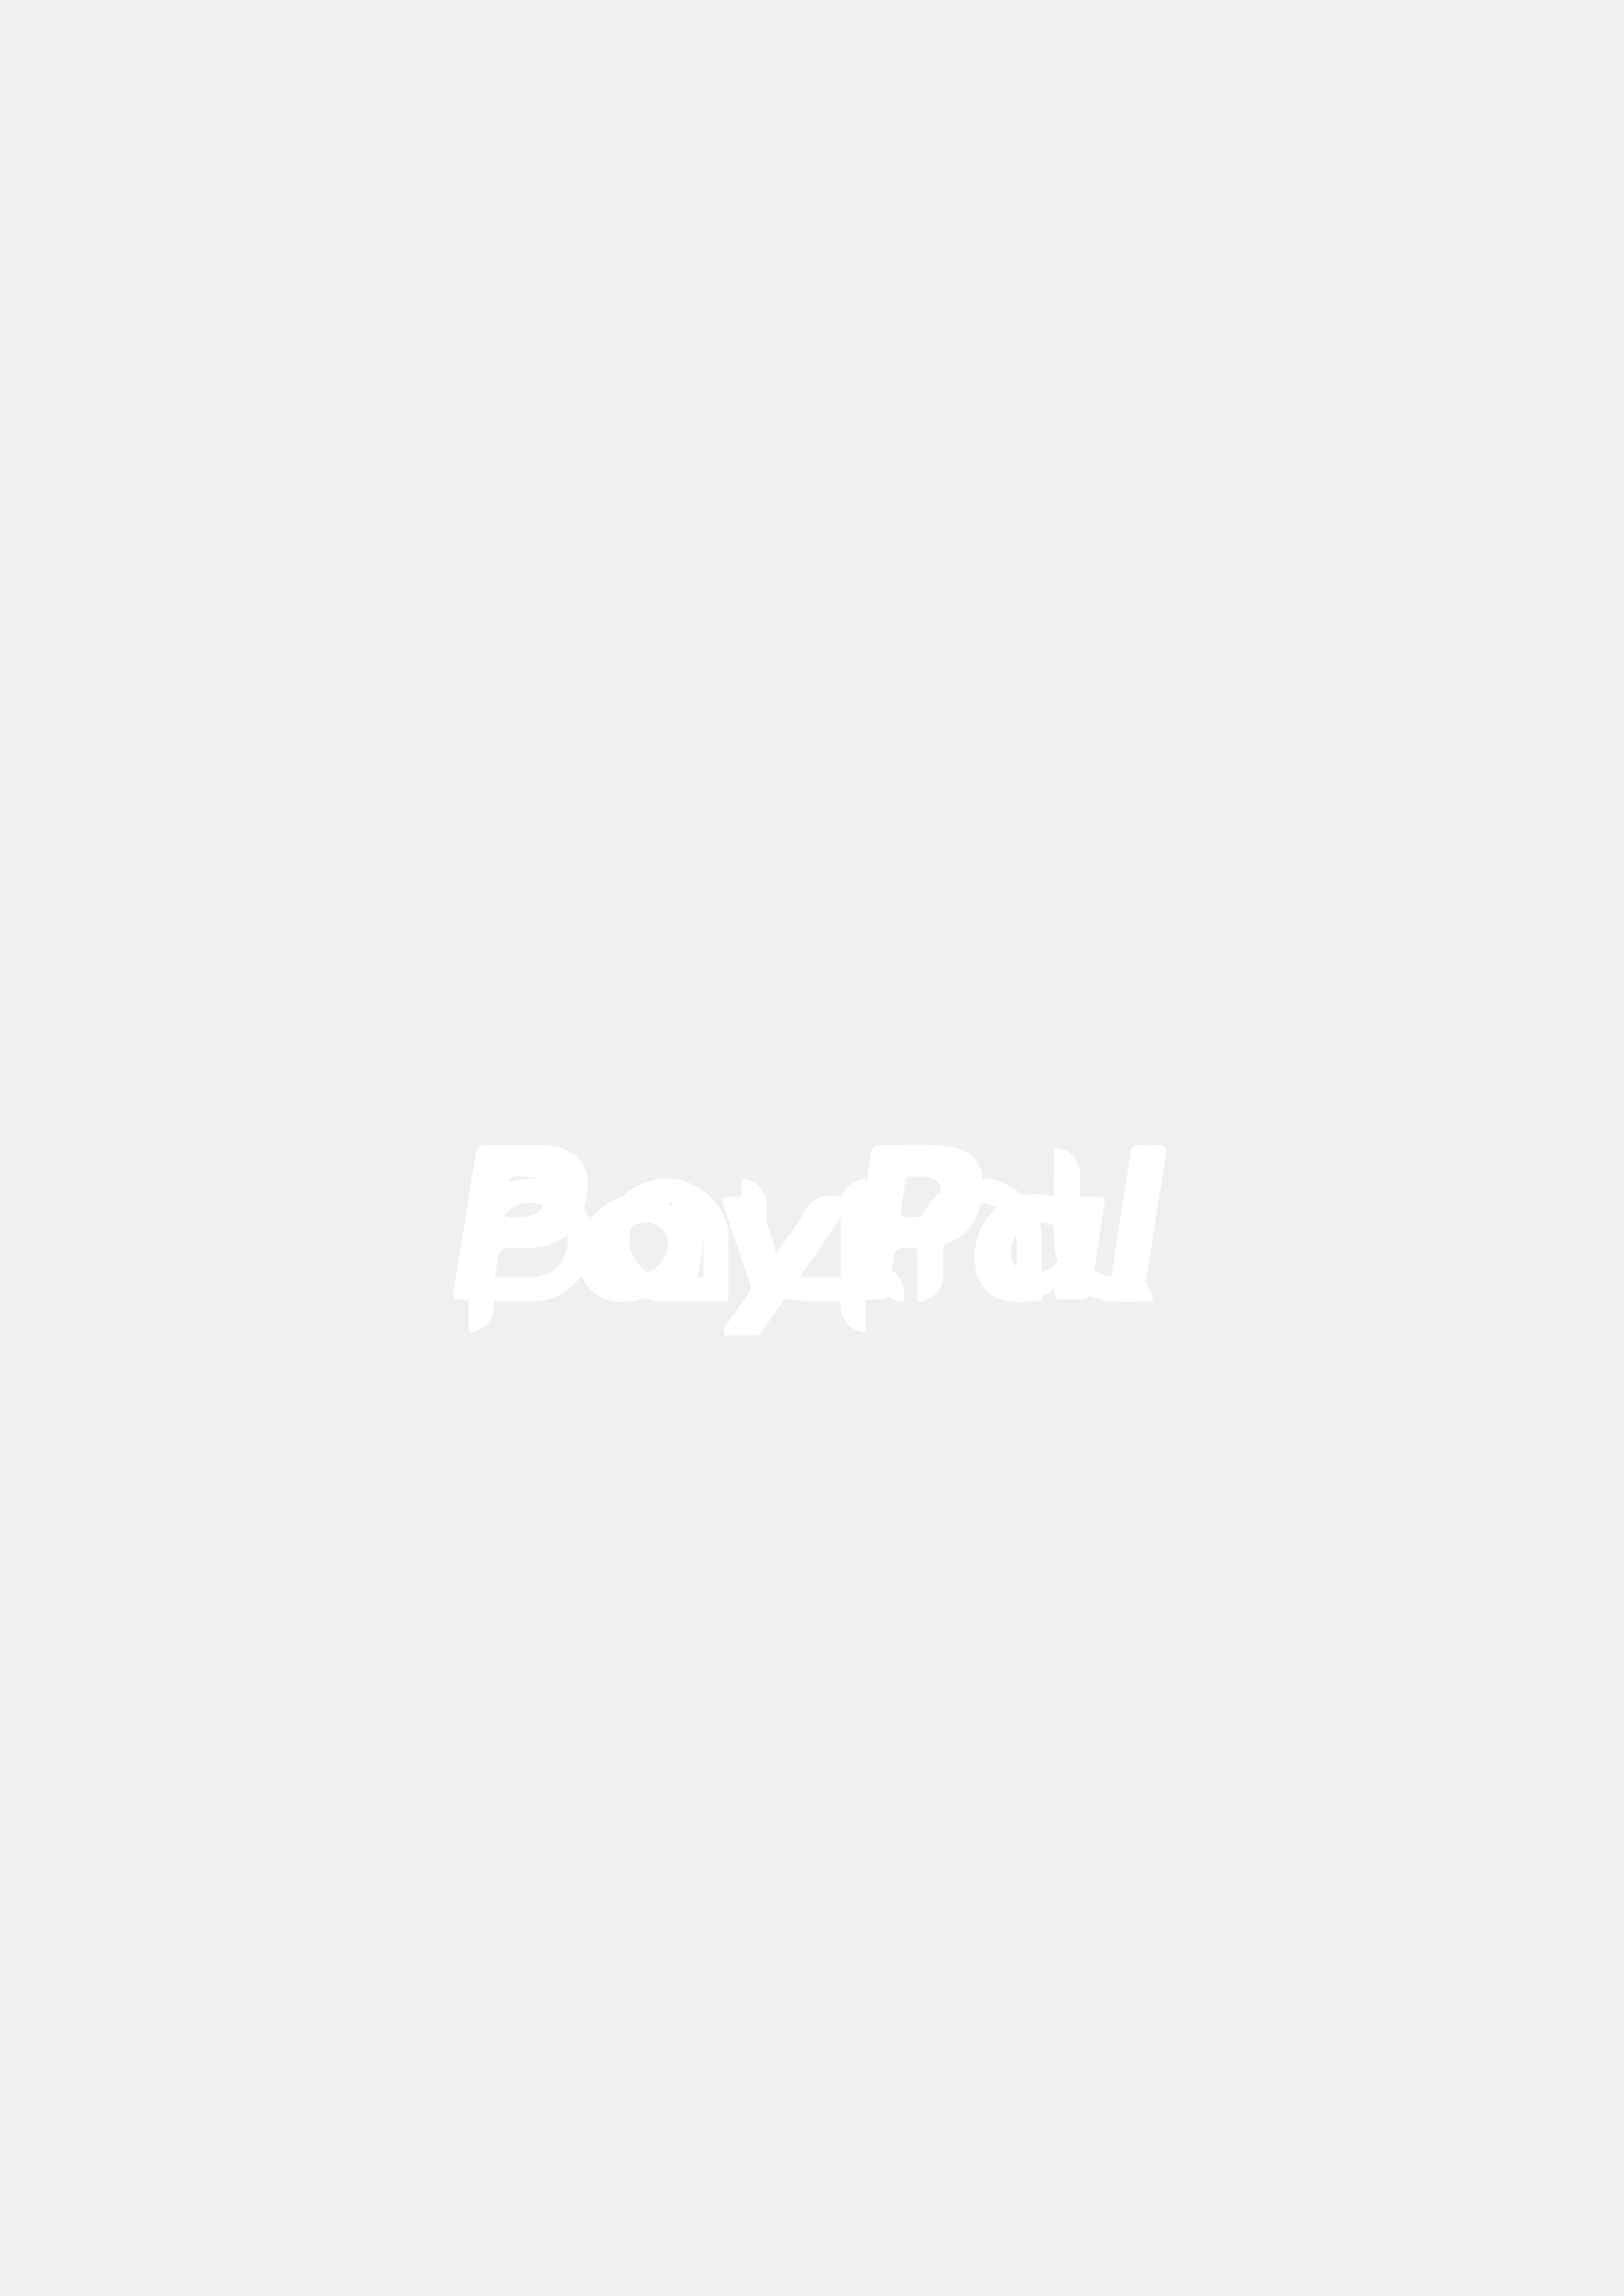
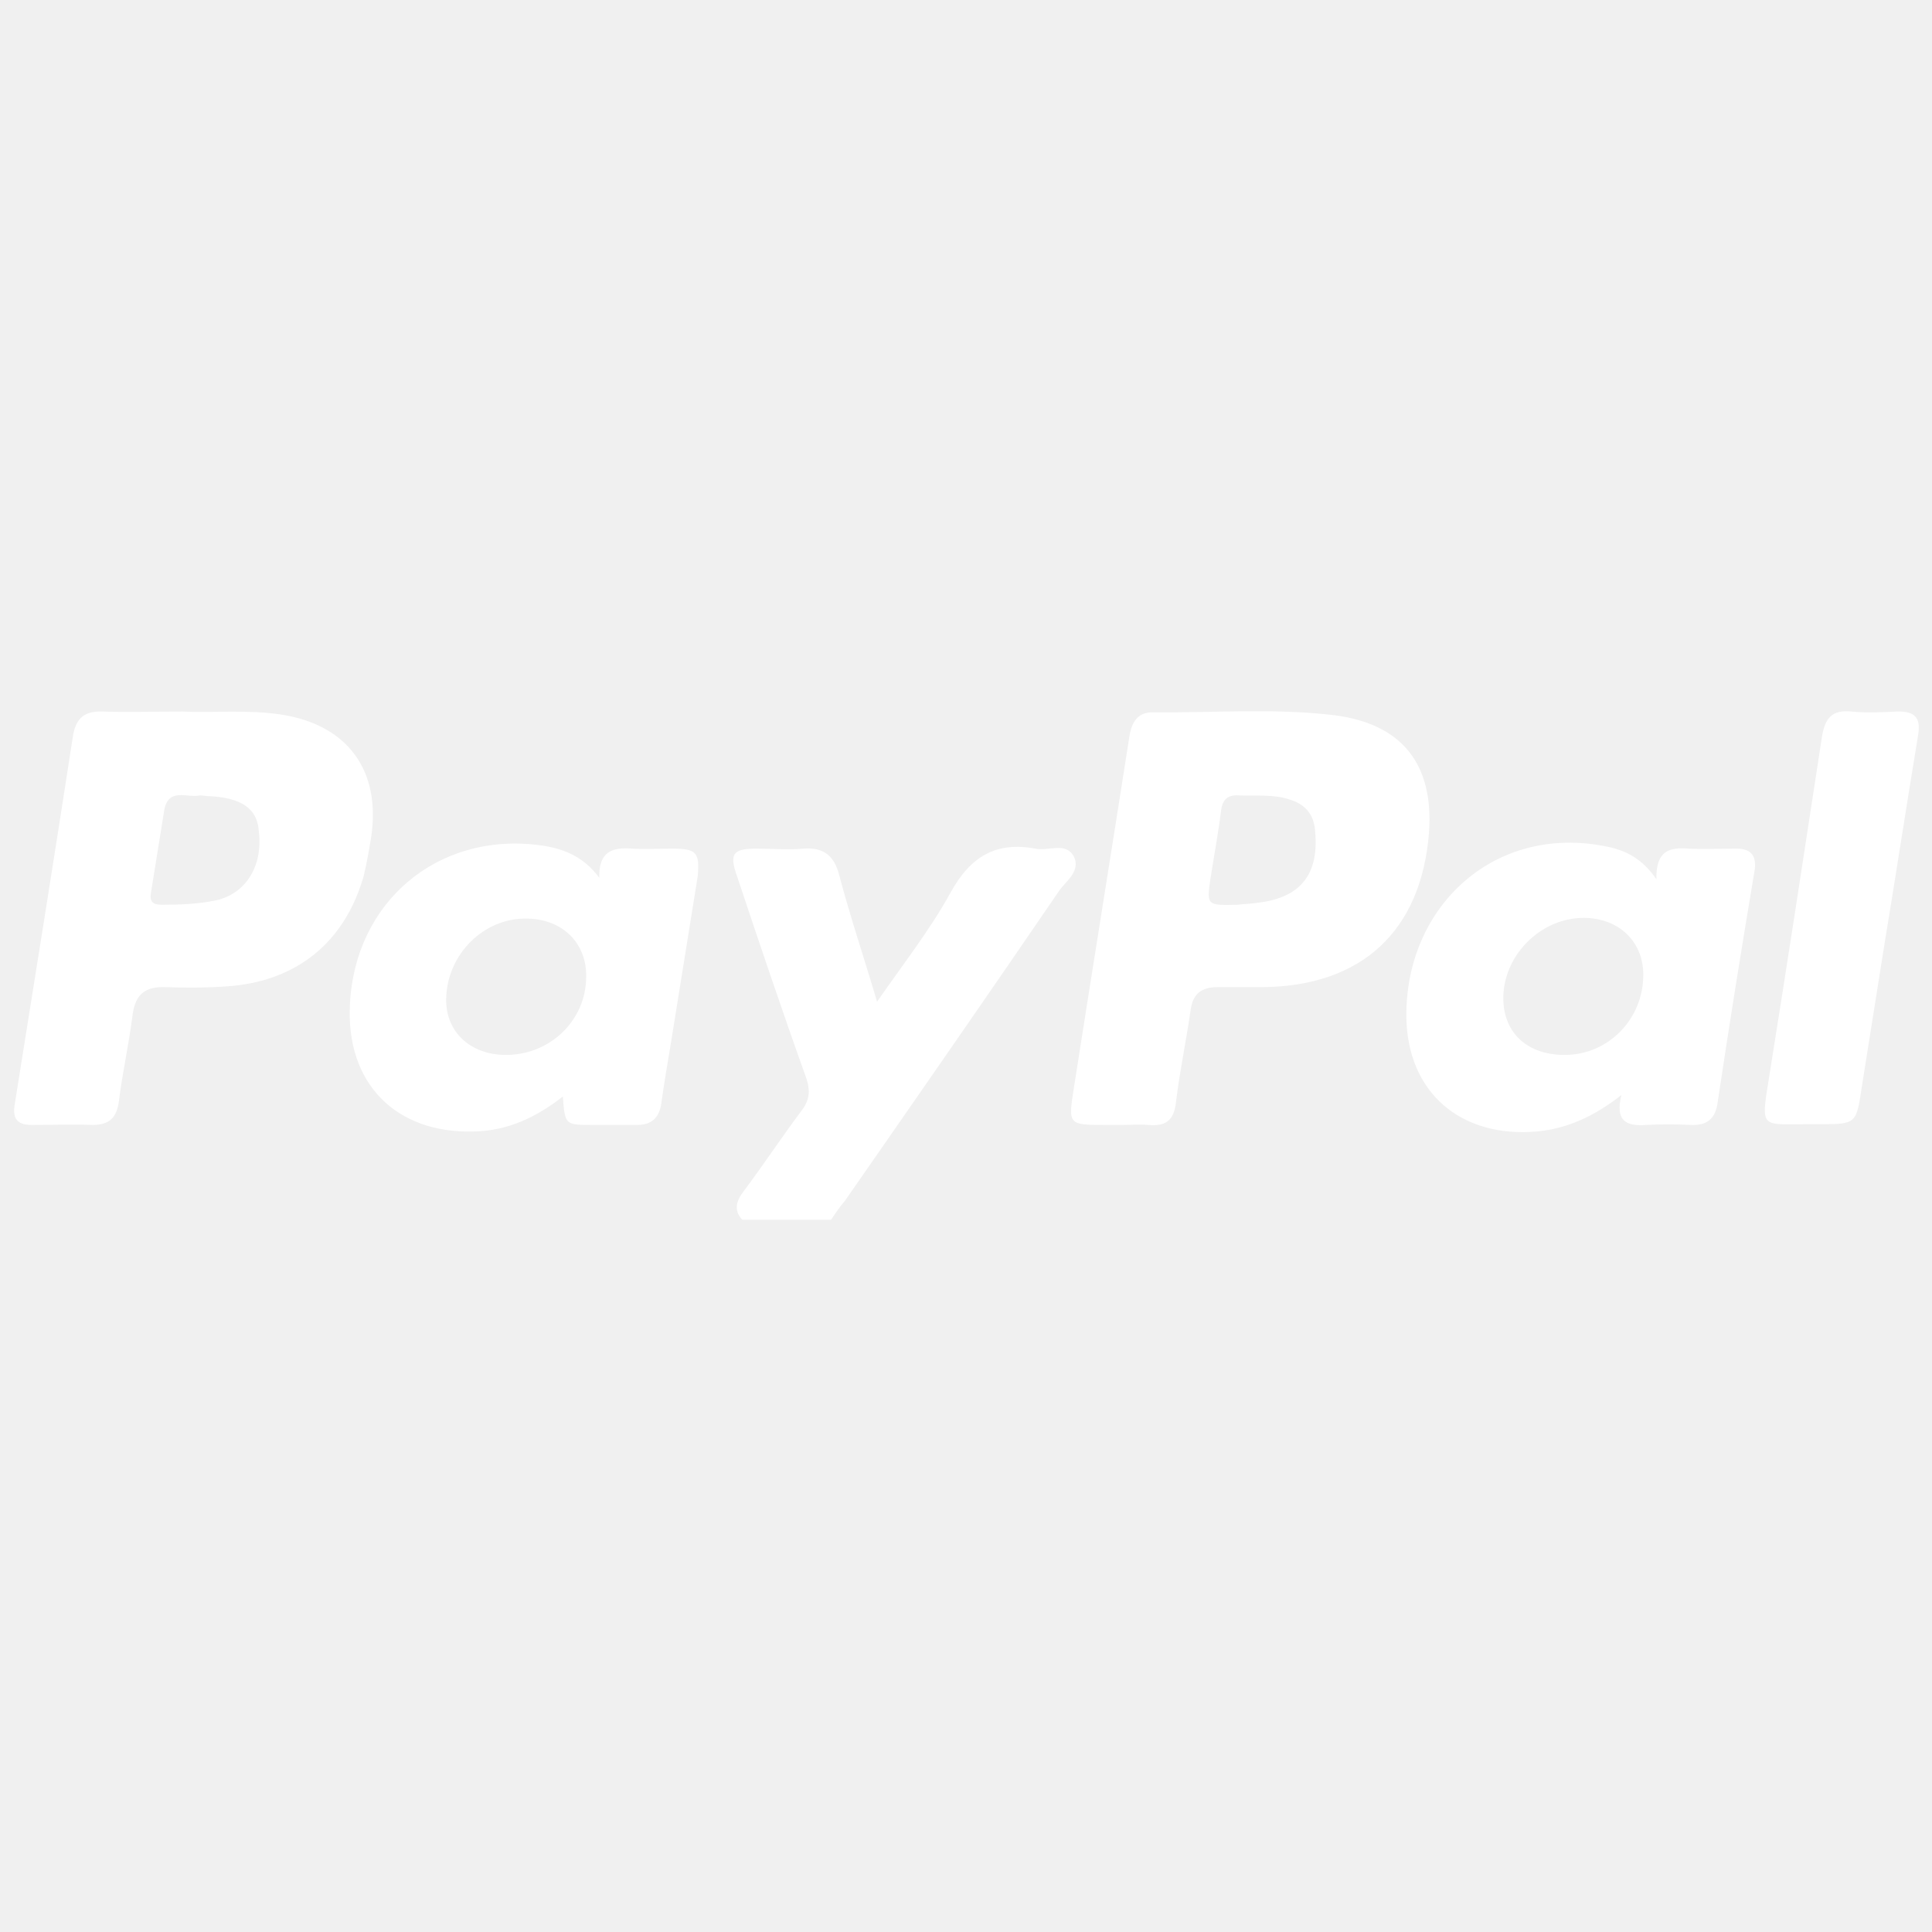
- <svg xmlns="http://www.w3.org/2000/svg" version="1.1" id="Laag_1" x="0px" y="0px" viewBox="0 0 595.28 841.89" enable-background="new 0 0 595.28 841.89" xml:space="preserve">
-   <g>
-     <path fill="#FFFFFF" d="M197.623,432.441c-4.964-0.711-9.676,0.059-13.892,2.531c-7.62,4.468-11.898,11.121-11.89,20.195   c0.009,10.476,0.002,20.952,0.002,31.428c0,0.595,0,1.191,0,1.855c2.32,0.08,4.138-0.789,5.759-2.077   c2.841-2.258,3.772-5.327,3.422-9.099c0.836,0,1.431,0.01,2.026-0.002c4.841-0.098,9.683-0.156,14.521-0.316   c3.658-0.121,7.053-1.477,9.893-3.552c5.23-3.822,9.026-8.711,9.846-15.519c0.474-3.937,0.281-7.768-1.311-11.325   C212.443,438.615,206.45,433.705,197.623,432.441z M197.018,468.317c-0.049,0.01-0.1,0.019-0.15,0.019   c-5.201,0.001-10.402,0.001-15.487,0.001c0-5.595-0.395-10.975,0.108-16.27c0.536-5.647,6.568-11.139,12.424-10.996   c6.888,0.168,11.753,3.287,13.55,9.429C209.899,458.828,205.368,466.542,197.018,468.317z" />
-     <path fill="#FFFFFF" d="M266.637,449.559c-1.485-5.891-4.954-10.434-9.95-13.708c-5.241-3.434-11.02-4.446-17.219-3.092   c-6.437,1.406-11.275,5.006-14.763,10.473c-1.847,2.895-2.702,6.107-3.106,9.569c-0.542,4.642,0.398,8.945,2.664,12.786   c4.185,7.095,10.579,11.257,18.875,11.612c4.813,0.206,9.637,0.187,14.498,0.141c3.098-0.029,6.211-0.069,9.347-0.069   c0.04-0.419,0.084-0.662,0.084-0.905c0.001-1.444,0.001-2.888,0.002-4.332c0.005-6.555,0.01-13.111-0.016-19.666   C267.048,451.43,266.868,450.474,266.637,449.559z M247.975,468.343c-2.993-0.04-5.987,0.266-8.927-0.86   c-4.123-1.58-8.004-6.979-8.179-11.365c-0.138-3.443,0.316-6.648,2.459-9.433c2.621-3.406,5.859-5.531,10.396-5.635   c3.794-0.087,7.019,1.008,9.719,3.532c2.643,2.471,4.204,5.631,4.357,9.245c0.185,4.395,0.046,8.803,0.043,13.206   c0,0.351-0.035,0.702-0.067,1.319C254.426,468.352,251.2,468.386,247.975,468.343z" />
-     <path fill="#FFFFFF" d="M308.305,440.793c-0.014,2.686-0.019,5.371-0.021,8.057c0,23.184,0.008,11.743,0.008,17.614   c0,0.586,0,1.172,0,1.888c-0.72,0-1.216,0-1.713,0c-4.658-0.003-9.316-0.006-13.975-0.01c-0.1,0-0.201-0.017-0.3-0.036   c-3.702-0.712-6.714-2.79-8.689-5.58c-1.688-2.384-2.621-5.288-2.577-8.309c0.062-4.202-0.042-8.406,0.029-12.607   c0.051-3.038-1.159-5.447-3.384-7.379c-1.637-1.422-3.513-2.311-5.859-2.126c0,7.932-0.02,15.725,0.021,23.518   c0.006,1.188,0.22,2.388,0.455,3.559c0.588,2.926,1.746,5.515,3.356,7.821c1.215,1.74,2.687,3.318,4.371,4.755   c2.809,2.398,6.021,4.246,9.726,4.659c3.987,0.445,8.021,0.491,12.037,0.643c2.108,0.08,4.221,0.014,6.564,0.014   c-0.34,2.96,0.167,5.539,2.011,7.755c1.826,2.194,4.129,3.324,7.059,3.482c0-15.042,0-29.938,0-44.803c0-3.805,0-7.608,0-11.411   C312.76,432.075,308.327,436.573,308.305,440.793z" />
-     <path fill="#FFFFFF" d="M380.431,446.25c-2.201-5.286-5.978-9.147-10.955-11.75c-4.427-2.316-9.222-2.778-14.178-2.033   c-6.062,0.912-10.72,4.13-14.439,8.754c-3.425,4.258-4.673,9.3-4.623,14.729c0.06,6.533,0.014,13.067,0.014,19.601   c0,0.541,0,1.082,0,1.629c0.388,0.044,0.59,0.104,0.785,0.084c4.988-0.506,8.568-4.382,8.717-9.136   c0.128-4.098,0.136-8.208-0.001-12.306c-0.169-5.027,1.644-9.012,5.551-12.175c3.169-2.566,9.161-3.336,12.783-1.661   c5.881,2.721,8.567,7.404,8.626,13.739c0.037,4.001-0.04,8.003,0.035,12.003c0.023,1.229,0.217,2.507,0.615,3.666   c1.031,3.003,5.046,6.119,8.582,5.769c0-0.645,0-1.195,0-1.746c0-6.837-0.037-13.675,0.017-20.512   C381.983,451.91,381.59,449.035,380.431,446.25z" />
-     <path fill="#FFFFFF" d="M421.439,472.785c-1.813-3.012-4.549-4.479-8.149-4.466c-2.547,0.009-5.197,0.099-7.621-0.533   c-5.863-1.53-9.747-6.973-9.748-13.011c-0.001-7.995-0.038-15.991,0.026-23.986c0.016-2.043-0.425-3.915-1.55-5.552   c-1.86-2.706-4.414-4.274-7.942-4.292c-0.03,0.476-0.06,0.724-0.06,0.972c-0.003,11.183-0.071,22.368,0.054,33.55   c0.025,2.254,0.434,4.639,1.266,6.724c3.481,8.726,10.024,13.933,19.333,14.973c5.045,0.564,10.208,0.075,15.318,0.051   c0.074,0,0.147-0.123,0.52-0.454C422.452,475.523,422.179,474.014,421.439,472.785z" />
-     <path fill="#FFFFFF" d="M322.385,464.821c-0.74,7.116,3.882,13.342,8.998,12.242C332.198,469.773,328.138,464.192,322.385,464.821z   " />
-   </g>
-   <g>
+ <svg xmlns="http://www.w3.org/2000/svg" version="1.1" id="Laag_1" x="0px" y="0px" viewBox="0 0 265 265" style="enable-background:new 0 0 265 265;" xml:space="preserve">
+   <style type="text/css">
+ 	.st0{fill:#FFFFFF;}
+ </style>
+   <g id="logo">
    <g>
-       <path fill="#FFFFFF" d="M311.653,439.776c-1.097-2.136-3.53-0.733-5.342-1.069c-5.407-1.003-8.914,1.098-11.6,5.976    c-2.821,5.123-6.512,9.766-10.066,14.975c-1.847-6.115-3.665-11.709-5.195-17.38c-0.738-2.735-2.185-3.809-4.944-3.607    c-2.115,0.155-4.25,0.017-6.376,0.034c-3.323,0.026-3.799,0.653-2.733,3.811c3.126,9.258,6.228,18.524,9.489,27.734    c0.64,1.808,0.392,3.057-0.704,4.525c-2.706,3.625-5.219,7.393-7.903,11.035c-0.995,1.349-1.367,2.56-0.22,3.945    c4.069,0,8.139,0,12.208,0c0.618-0.883,1.239-1.764,1.853-2.65c9.781-14.117,19.588-28.215,29.299-42.38    C310.438,443.238,312.735,441.882,311.653,439.776z" />
-       <path fill="#FFFFFF" d="M215.258,437.217c1.412-9.244-3.243-15.48-12.434-16.874c-4.699-0.713-9.411-0.231-13.37-0.417    c-4.162,0-7.583,0.06-11.001-0.02c-2.412-0.056-3.738,0.807-4.136,3.362c-2.623,16.867-5.333,33.721-8.033,50.577    c-0.315,1.966,0.53,2.723,2.427,2.693c2.772-0.044,5.546-0.057,8.318,0.003c2.261,0.049,3.344-0.975,3.648-3.219    c0.544-4.023,1.358-8.01,1.871-12.035c0.356-2.791,1.828-3.751,4.493-3.655c2.767,0.099,5.549,0.082,8.312-0.089    c9.584-0.594,16.301-5.995,18.899-15.167C214.727,440.695,214.993,438.948,215.258,437.217z M194.008,445.821    c-2.436,0.528-4.936,0.582-7.435,0.582c-1.214,0-1.667-0.365-1.459-1.604c0.627-3.727,1.214-7.461,1.793-11.196    c0.529-3.411,3.232-1.788,4.909-2.232c0.513,0.035,0.881,0.066,1.249,0.084c4.549,0.233,6.652,1.681,6.949,4.788    C200.479,441.114,198.15,444.923,194.008,445.821z" />
-       <path fill="#FFFFFF" d="M347.382,420.352c-8.269-1.035-16.603-0.271-24.907-0.394c-2.112-0.031-2.916,1.385-3.23,3.407    c-2.493,16.038-5.081,32.061-7.606,48.094c-0.796,5.055-0.75,5.063,4.352,5.063c0.739,0,1.478,0,2.217,0    c1.201,0,2.41-0.093,3.6,0.02c2.342,0.221,3.543-0.535,3.827-3.102c0.464-4.21,1.368-8.369,1.958-12.567    c0.318-2.262,1.537-3.221,3.71-3.217c2.032,0.004,4.064,0.007,6.096-0.001c13.578-0.054,21.778-7.597,22.94-21.101    C361.148,427.141,356.794,421.53,347.382,420.352z M337.078,446.117c-1.187,0.154-2.386,0.214-2.876,0.257    c-4.246,0.068-4.281,0.063-3.766-3.428c0.47-3.189,1.072-6.359,1.526-9.551c0.213-1.496,0.99-2.053,2.423-1.999    c2.388,0.091,4.805-0.198,7.134,0.594c2.156,0.733,3.291,2.209,3.427,4.509C345.287,442.234,342.74,445.385,337.078,446.117z" />
-       <path fill="#FFFFFF" d="M256.619,438.703c-1.849-0.008-3.708,0.119-5.544-0.03c-2.63-0.213-4.584,0.29-4.532,3.951    c-2.31-3.111-5.213-4.132-8.407-4.523c-13.811-1.69-25.051,7.799-25.839,21.803c-0.608,10.803,6.166,17.822,16.957,17.545    c4.573-0.117,8.547-1.894,12.179-4.778c0.253,3.854,0.253,3.854,4.087,3.856c2.034,0.001,4.068-0.019,6.101,0.003    c2.011,0.022,3.048-0.981,3.334-2.937c0.428-2.922,0.915-5.836,1.378-8.754c1.188-7.475,2.408-14.946,3.553-22.428    C260.386,439.154,259.944,438.718,256.619,438.703z M233.851,467.002c-4.944-0.01-8.277-3.152-8.206-7.736    c0.094-6.093,5.241-11.166,11.192-11.033c4.824,0.108,8.091,3.354,8.043,7.991C244.818,462.211,239.903,467.014,233.851,467.002z" />
-       <path fill="#FFFFFF" d="M402.624,438.702c-2.216,0.003-4.441,0.121-6.646-0.032c-2.539-0.176-4.484,0.214-4.43,4.159    c-1.991-2.942-4.341-3.965-6.918-4.488c-15.265-3.097-27.549,8.182-27.377,23.302c0.119,10.467,7.496,16.66,17.851,15.789    c4.196-0.353,7.888-2.077,11.616-4.961c-0.874,3.622,0.743,4.27,3.374,4.08c2.021-0.146,4.063-0.08,6.092-0.016    c2.198,0.07,3.392-0.779,3.744-3.086c1.625-10.661,3.34-21.308,5.055-31.955C405.295,439.563,404.518,438.7,402.624,438.702z     M378.981,467.001c-5.004,0.048-8.276-2.914-8.361-7.569c-0.108-5.961,5.068-11.232,11.005-11.207    c4.827,0.02,8.152,3.201,8.18,7.823C389.842,462.087,385.043,466.943,378.981,467.001z" />
-       <path fill="#FFFFFF" d="M424.514,419.893c-2.024,0.131-4.083,0.205-6.091-0.017c-2.781-0.307-3.686,0.989-4.07,3.521    c-2.38,15.684-4.847,31.356-7.334,47.024c-1.078,6.789-1.04,6.093,5.387,6.1c0.462,0,0.924,0,1.386,0    c5.264,0,5.233-0.005,6.041-5.259c0.967-6.291,1.994-12.572,2.995-18.857c1.551-9.747,3.084-19.496,4.666-29.238    C427.891,420.726,426.99,419.733,424.514,419.893z" />
+       <path class="st0" d="M147.3,117.5c-1.1-2.1-3.5-0.7-5.3-1.1c-5.4-1-8.9,1.1-11.6,6c-2.8,5.1-6.5,9.8-10.1,15    c-1.8-6.1-3.7-11.7-5.2-17.4c-0.7-2.7-2.2-3.8-4.9-3.6c-2.1,0.2-4.3,0-6.4,0c-3.3,0-3.8,0.7-2.7,3.8c3.1,9.3,6.2,18.5,9.5,27.7    c0.6,1.8,0.4,3.1-0.7,4.5c-2.7,3.6-5.2,7.4-7.9,11c-1,1.3-1.4,2.6-0.2,3.9c4.1,0,8.1,0,12.2,0c0.6-0.9,1.2-1.8,1.9-2.6    c9.8-14.1,19.6-28.2,29.3-42.4C146,121,148.3,119.6,147.3,117.5z" />
+       <path class="st0" d="M50.9,114.9c1.4-9.2-3.2-15.5-12.4-16.9c-4.7-0.7-9.4-0.2-13.4-0.4c-4.2,0-7.6,0.1-11,0    c-2.4-0.1-3.7,0.8-4.1,3.4c-2.6,16.9-5.3,33.7-8,50.6c-0.3,2,0.5,2.7,2.4,2.7c2.8,0,5.5-0.1,8.3,0c2.3,0,3.3-1,3.6-3.2    c0.5-4,1.4-8,1.9-12c0.4-2.8,1.8-3.8,4.5-3.7c2.8,0.1,5.5,0.1,8.3-0.1c9.6-0.6,16.3-6,18.9-15.2C50.3,118.4,50.6,116.7,50.9,114.9    z M29.6,123.5c-2.4,0.5-4.9,0.6-7.4,0.6c-1.2,0-1.7-0.4-1.5-1.6c0.6-3.7,1.2-7.5,1.8-11.2c0.5-3.4,3.2-1.8,4.9-2.2    c0.5,0,0.9,0.1,1.2,0.1c4.5,0.2,6.7,1.7,6.9,4.8C36.1,118.8,33.7,122.6,29.6,123.5z" />
+       <path class="st0" d="M183,98.1c-8.3-1-16.6-0.3-24.9-0.4c-2.1,0-2.9,1.4-3.2,3.4c-2.5,16-5.1,32.1-7.6,48.1    c-0.8,5.1-0.8,5.1,4.4,5.1c0.7,0,1.5,0,2.2,0c1.2,0,2.4-0.1,3.6,0c2.3,0.2,3.5-0.5,3.8-3.1c0.5-4.2,1.4-8.4,2-12.6    c0.3-2.3,1.5-3.2,3.7-3.2c2,0,4.1,0,6.1,0c13.6-0.1,21.8-7.6,22.9-21.1C196.7,104.9,192.4,99.3,183,98.1z M172.7,123.8    c-1.2,0.2-2.4,0.2-2.9,0.3c-4.2,0.1-4.3,0.1-3.8-3.4c0.5-3.2,1.1-6.4,1.5-9.6c0.2-1.5,1-2.1,2.4-2c2.4,0.1,4.8-0.2,7.1,0.6    c2.2,0.7,3.3,2.2,3.4,4.5C180.9,120,178.3,123.1,172.7,123.8z" />
+       <path class="st0" d="M92.2,116.4c-1.8,0-3.7,0.1-5.5,0c-2.6-0.2-4.6,0.3-4.5,4c-2.3-3.1-5.2-4.1-8.4-4.5    c-13.8-1.7-25.1,7.8-25.8,21.8c-0.6,10.8,6.2,17.8,17,17.5c4.6-0.1,8.5-1.9,12.2-4.8c0.3,3.9,0.3,3.9,4.1,3.9c2,0,4.1,0,6.1,0    c2,0,3-1,3.3-2.9c0.4-2.9,0.9-5.8,1.4-8.8c1.2-7.5,2.4-14.9,3.6-22.4C96,116.9,95.5,116.4,92.2,116.4z M69.4,144.7    c-4.9,0-8.3-3.2-8.2-7.7c0.1-6.1,5.2-11.2,11.2-11c4.8,0.1,8.1,3.4,8,8C80.4,139.9,75.5,144.7,69.4,144.7z" />
+       <path class="st0" d="M238.2,116.4c-2.2,0-4.4,0.1-6.6,0c-2.5-0.2-4.5,0.2-4.4,4.2c-2-2.9-4.3-4-6.9-4.5    c-15.3-3.1-27.5,8.2-27.4,23.3c0.1,10.5,7.5,16.7,17.9,15.8c4.2-0.4,7.9-2.1,11.6-5c-0.9,3.6,0.7,4.3,3.4,4.1c2-0.1,4.1-0.1,6.1,0    c2.2,0.1,3.4-0.8,3.7-3.1c1.6-10.7,3.3-21.3,5.1-32C240.9,117.3,240.1,116.4,238.2,116.4z M214.6,144.7c-5,0-8.3-2.9-8.4-7.6    c-0.1-6,5.1-11.2,11-11.2c4.8,0,8.2,3.2,8.2,7.8C225.4,139.8,220.6,144.7,214.6,144.7z" />
+       <path class="st0" d="M260.1,97.6c-2,0.1-4.1,0.2-6.1,0c-2.8-0.3-3.7,1-4.1,3.5c-2.4,15.7-4.8,31.4-7.3,47c-1.1,6.8-1,6.1,5.4,6.1    c0.5,0,0.9,0,1.4,0c5.3,0,5.2,0,6-5.3c1-6.3,2-12.6,3-18.9c1.6-9.7,3.1-19.5,4.7-29.2C263.5,98.4,262.6,97.5,260.1,97.6z" />
    </g>
  </g>
</svg>
